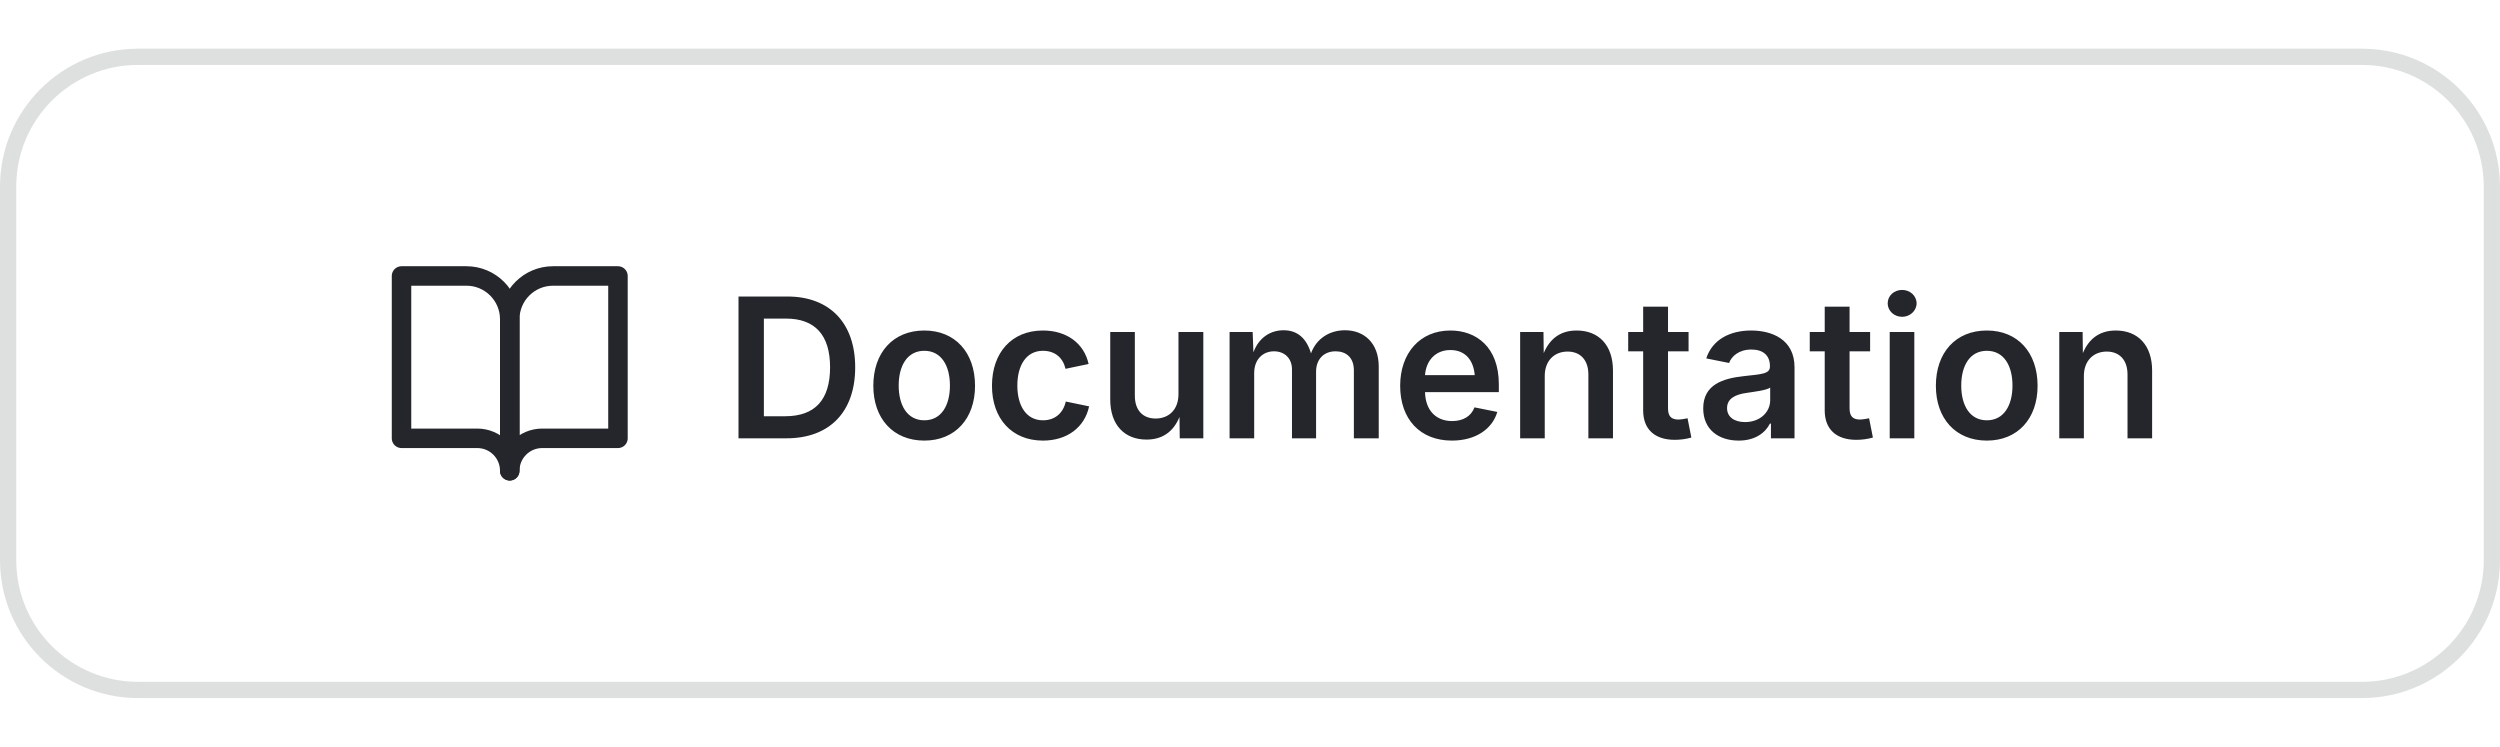
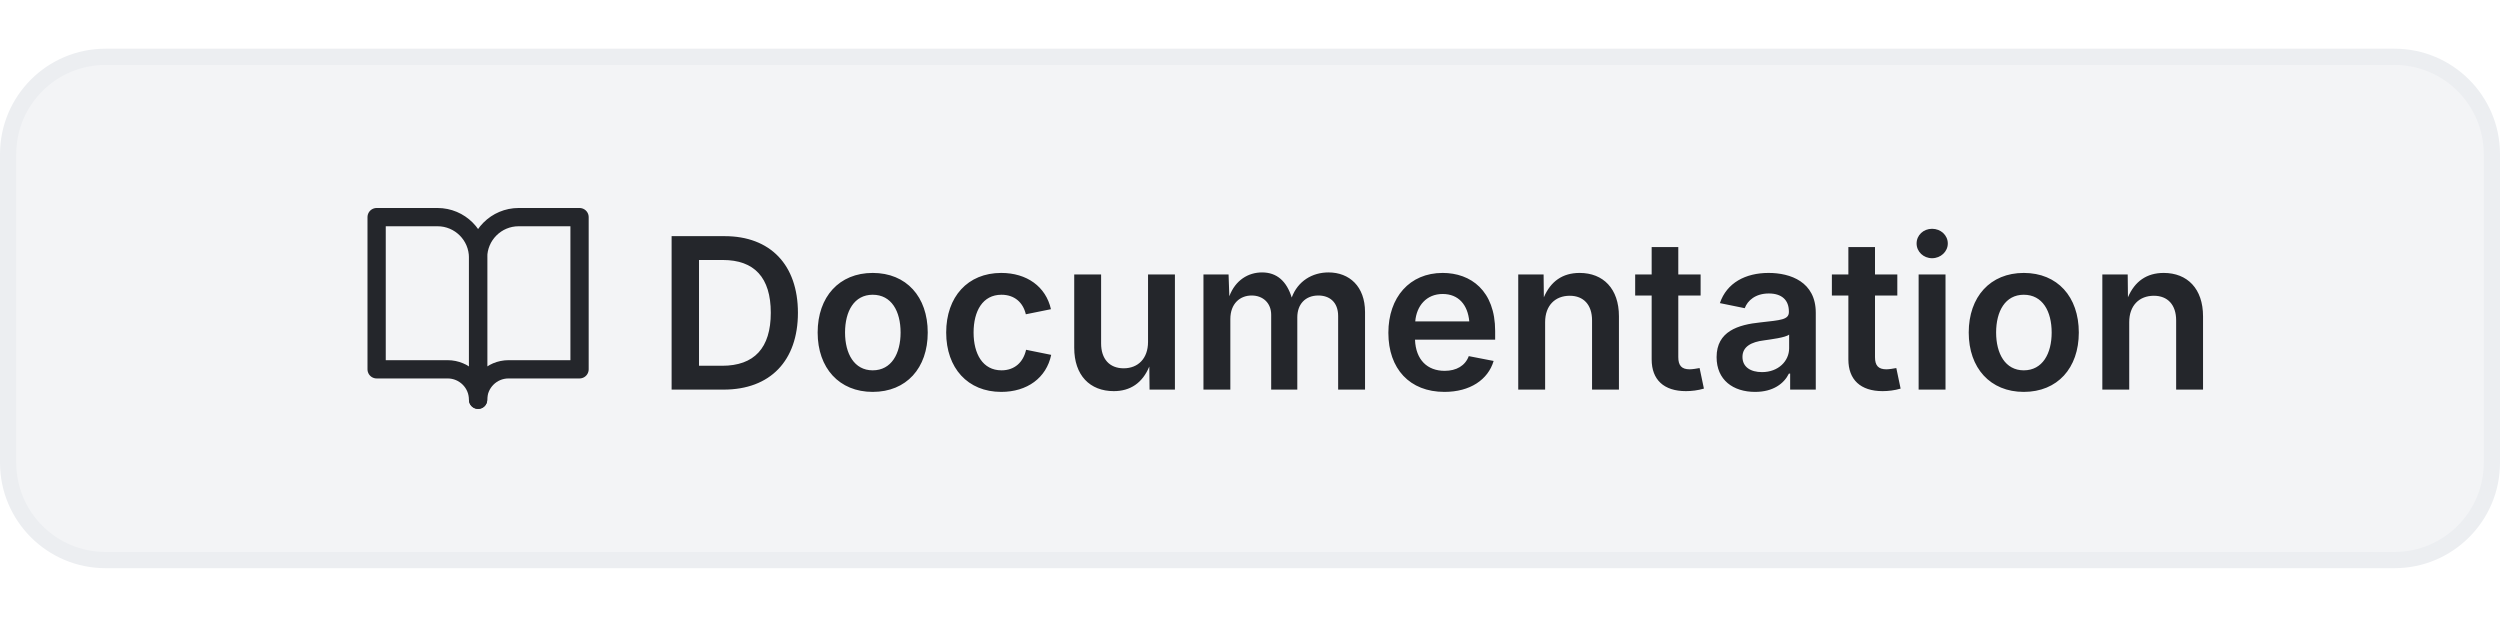
- <svg xmlns="http://www.w3.org/2000/svg" width="154" height="46" viewBox="0 0 154 46" role="img" aria-label="Documentation">
-   <rect x="0.5" y="3.5" width="153" height="39" rx="8" fill="none" stroke="#DEDFDF" />
-   <g transform="translate(23.4 15) scale(.666667)" fill="none" stroke="#24262B" stroke-width="1.8" stroke-linecap="round" stroke-linejoin="round">
+ <svg xmlns="http://www.w3.org/2000/svg" width="154" height="38" viewBox="0 0 154 38" role="img" aria-label="Documentation">
+   <rect x="0.5" y="3.5" width="153" height="31" rx="6" fill="#F3F4F6" stroke="#ECEEF1" />
+   <g transform="translate(21.95 11.5) scale(.625)" fill="none" stroke="#24262B" stroke-width="1.8" stroke-linecap="round" stroke-linejoin="round">
    <path d="M2 3h6a4 4 0 0 1 4 4v14a3 3 0 0 0-3-3H2z" />
    <path d="M22 3h-6a4 4 0 0 0-4 4v14a3 3 0 0 1 3-3h7z" />
  </g>
-   <text x="89" y="27" text-anchor="middle" fill="#24262B" font-family="-apple-system, BlinkMacSystemFont, 'Segoe UI', 'PingFang SC', 'Microsoft YaHei', sans-serif" font-size="12" font-weight="600">Documentation</text>
+   <text x="88.5" y="24" text-anchor="middle" fill="#24262B" font-family="-apple-system, BlinkMacSystemFont, 'Segoe UI', 'PingFang SC', 'Microsoft YaHei', sans-serif" font-size="13" font-weight="600">Documentation</text>
</svg>
